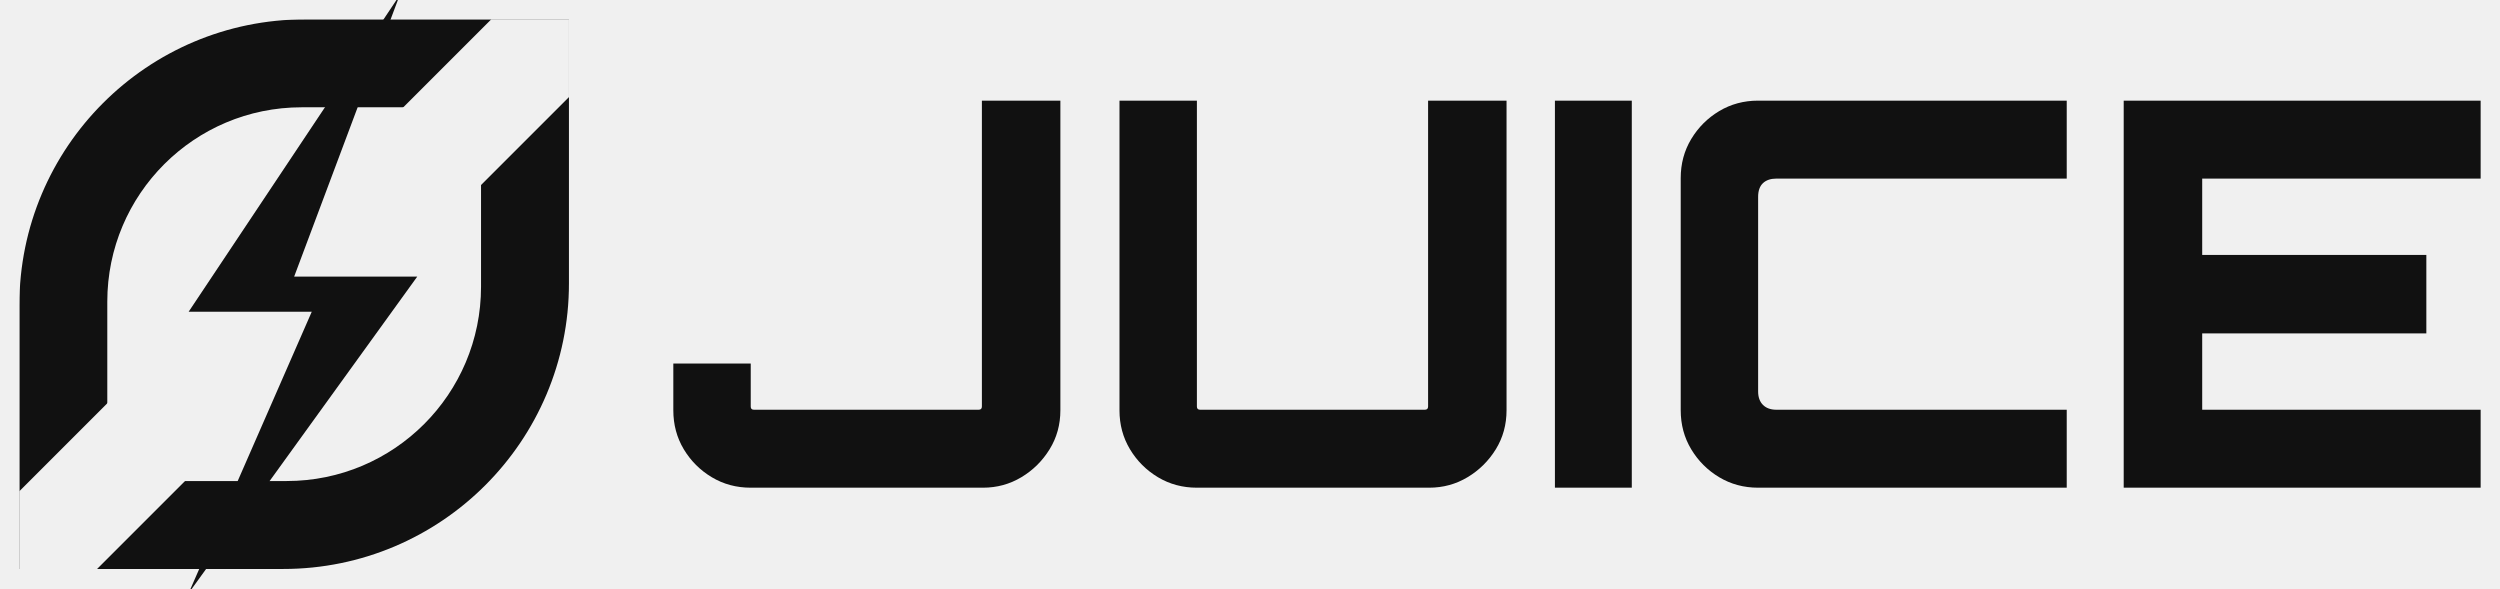
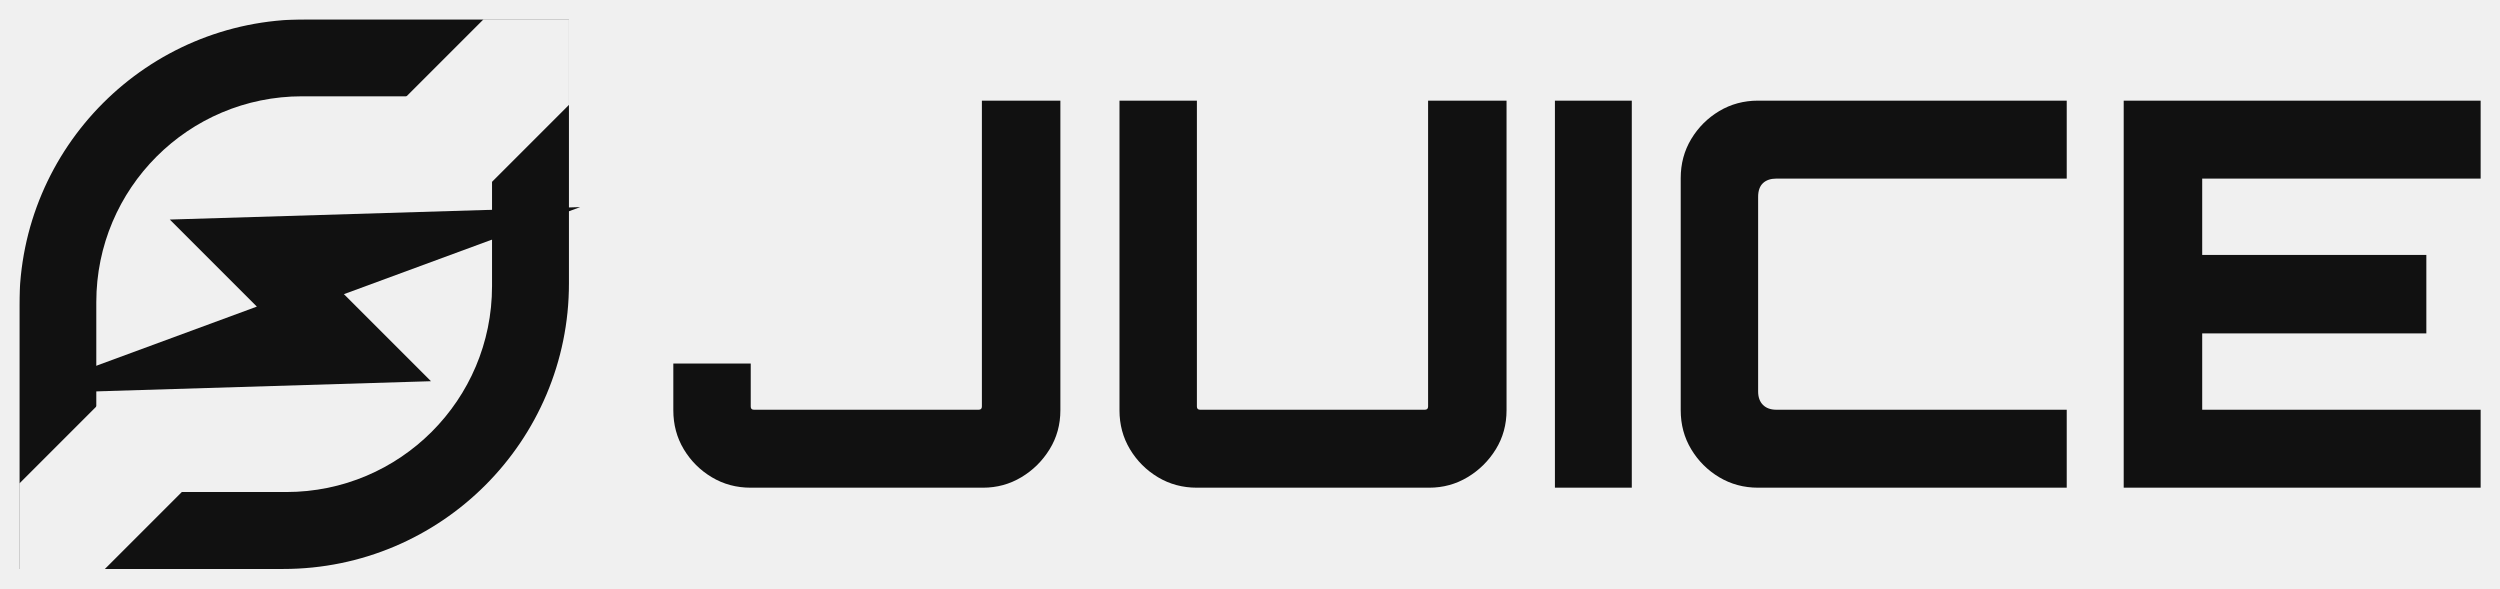
<svg xmlns="http://www.w3.org/2000/svg" viewBox="-5 -26.0 645.9 152" role="img" aria-label="Juice">
  <defs>
    <mask id="juice-slash" maskUnits="userSpaceOnUse" x="0" y="0" width="100" height="100">
      <rect width="100" height="100" fill="#fff" />
-       <rect x="-50" y="40" width="200" height="20" fill="#000" transform="rotate(-45 50 50)" />
+       <rect x="-50" y="39" width="200" height="22" fill="#000" transform="rotate(-45 50 50)" />
    </mask>
  </defs>
  <g transform="translate(0 -21.0) scale(1.42)">
-     <path d="M100 0 V48 A52 52 0 0 1 48 100 H0 V52 A52 52 0 0 1 52 0 Z M84 16 V48.64 A35.36 35.36 0 0 1 48.64 84 H16 V51.36 A35.36 35.36 0 0 1 51.36 16 Z" fill="#111111" fill-rule="evenodd" mask="url(#juice-slash)" />
-     <g transform="translate(50 50) rotate(0) scale(1.6)">
-       <path d="M12 -34 L-12 2 L2 2 L-12 34 L14 -2 L0 -2 Z" fill="#111111" />
+     <path d="M100 0 V48 A52 52 0 0 1 48 100 H0 V52 A52 52 0 0 1 52 0 Z M86 14 V48.56 A37.44 37.44 0 0 1 48.56 86 H14 V51.44 A37.44 37.44 0 0 1 51.44 14 Z" fill="#111111" fill-rule="evenodd" mask="url(#juice-slash)" />
+     <g transform="translate(50 50) rotate(45) scale(1.6)">
+       <path d="M16 -30 L-16 4 L-2 4 L-14 30 L18 -4 L4 -4 Z" fill="#111111" />
    </g>
  </g>
  <path fill="#111111" transform="translate(168.4 0)" d="M20.56 100Q15 100 10.49 97.29Q5.97 94.58 3.26 90.07Q0.56 85.56 0.56 80L0.56 67.92L20.56 67.92L20.56 79.03Q20.56 79.44 20.76 79.65Q20.97 79.86 21.39 79.86L79.44 79.86Q79.86 79.86 80.07 79.65Q80.28 79.44 80.28 79.03L80.28 0L100.56 0L100.56 80Q100.56 85.56 97.78 90.07Q95 94.58 90.49 97.29Q85.97 100 80.56 100Z M135.83 100Q130.28 100 125.76 97.29Q121.25 94.58 118.54 90.07Q115.83 85.56 115.83 80L115.83 0L135.83 0L135.83 79.03Q135.83 79.44 136.04 79.65Q136.25 79.86 136.67 79.86L194.72 79.86Q195.14 79.86 195.35 79.65Q195.56 79.44 195.56 79.03L195.56 0L215.83 0L215.83 80Q215.83 85.56 213.06 90.07Q210.28 94.58 205.76 97.29Q201.25 100 195.83 100Z M228.33 100L228.33 0L248.19 0L248.19 100Z M280.83 100Q275.28 100 270.76 97.29Q266.25 94.58 263.54 90.07Q260.83 85.56 260.83 80L260.83 20Q260.83 14.44 263.54 9.93Q266.25 5.42 270.76 2.71Q275.28 0 280.83 0L360.56 0L360.56 20.14L285.56 20.14Q283.33 20.14 282.08 21.32Q280.83 22.5 280.83 24.86L280.83 75.14Q280.83 77.36 282.08 78.61Q283.33 79.86 285.56 79.86L360.56 79.86L360.56 100Z M375.28 100L375.28 0L467.5 0L467.5 20.14L395.56 20.14L395.56 39.86L453.47 39.86L453.47 60.14L395.56 60.14L395.56 79.86L467.5 79.86L467.5 100Z" />
</svg>
